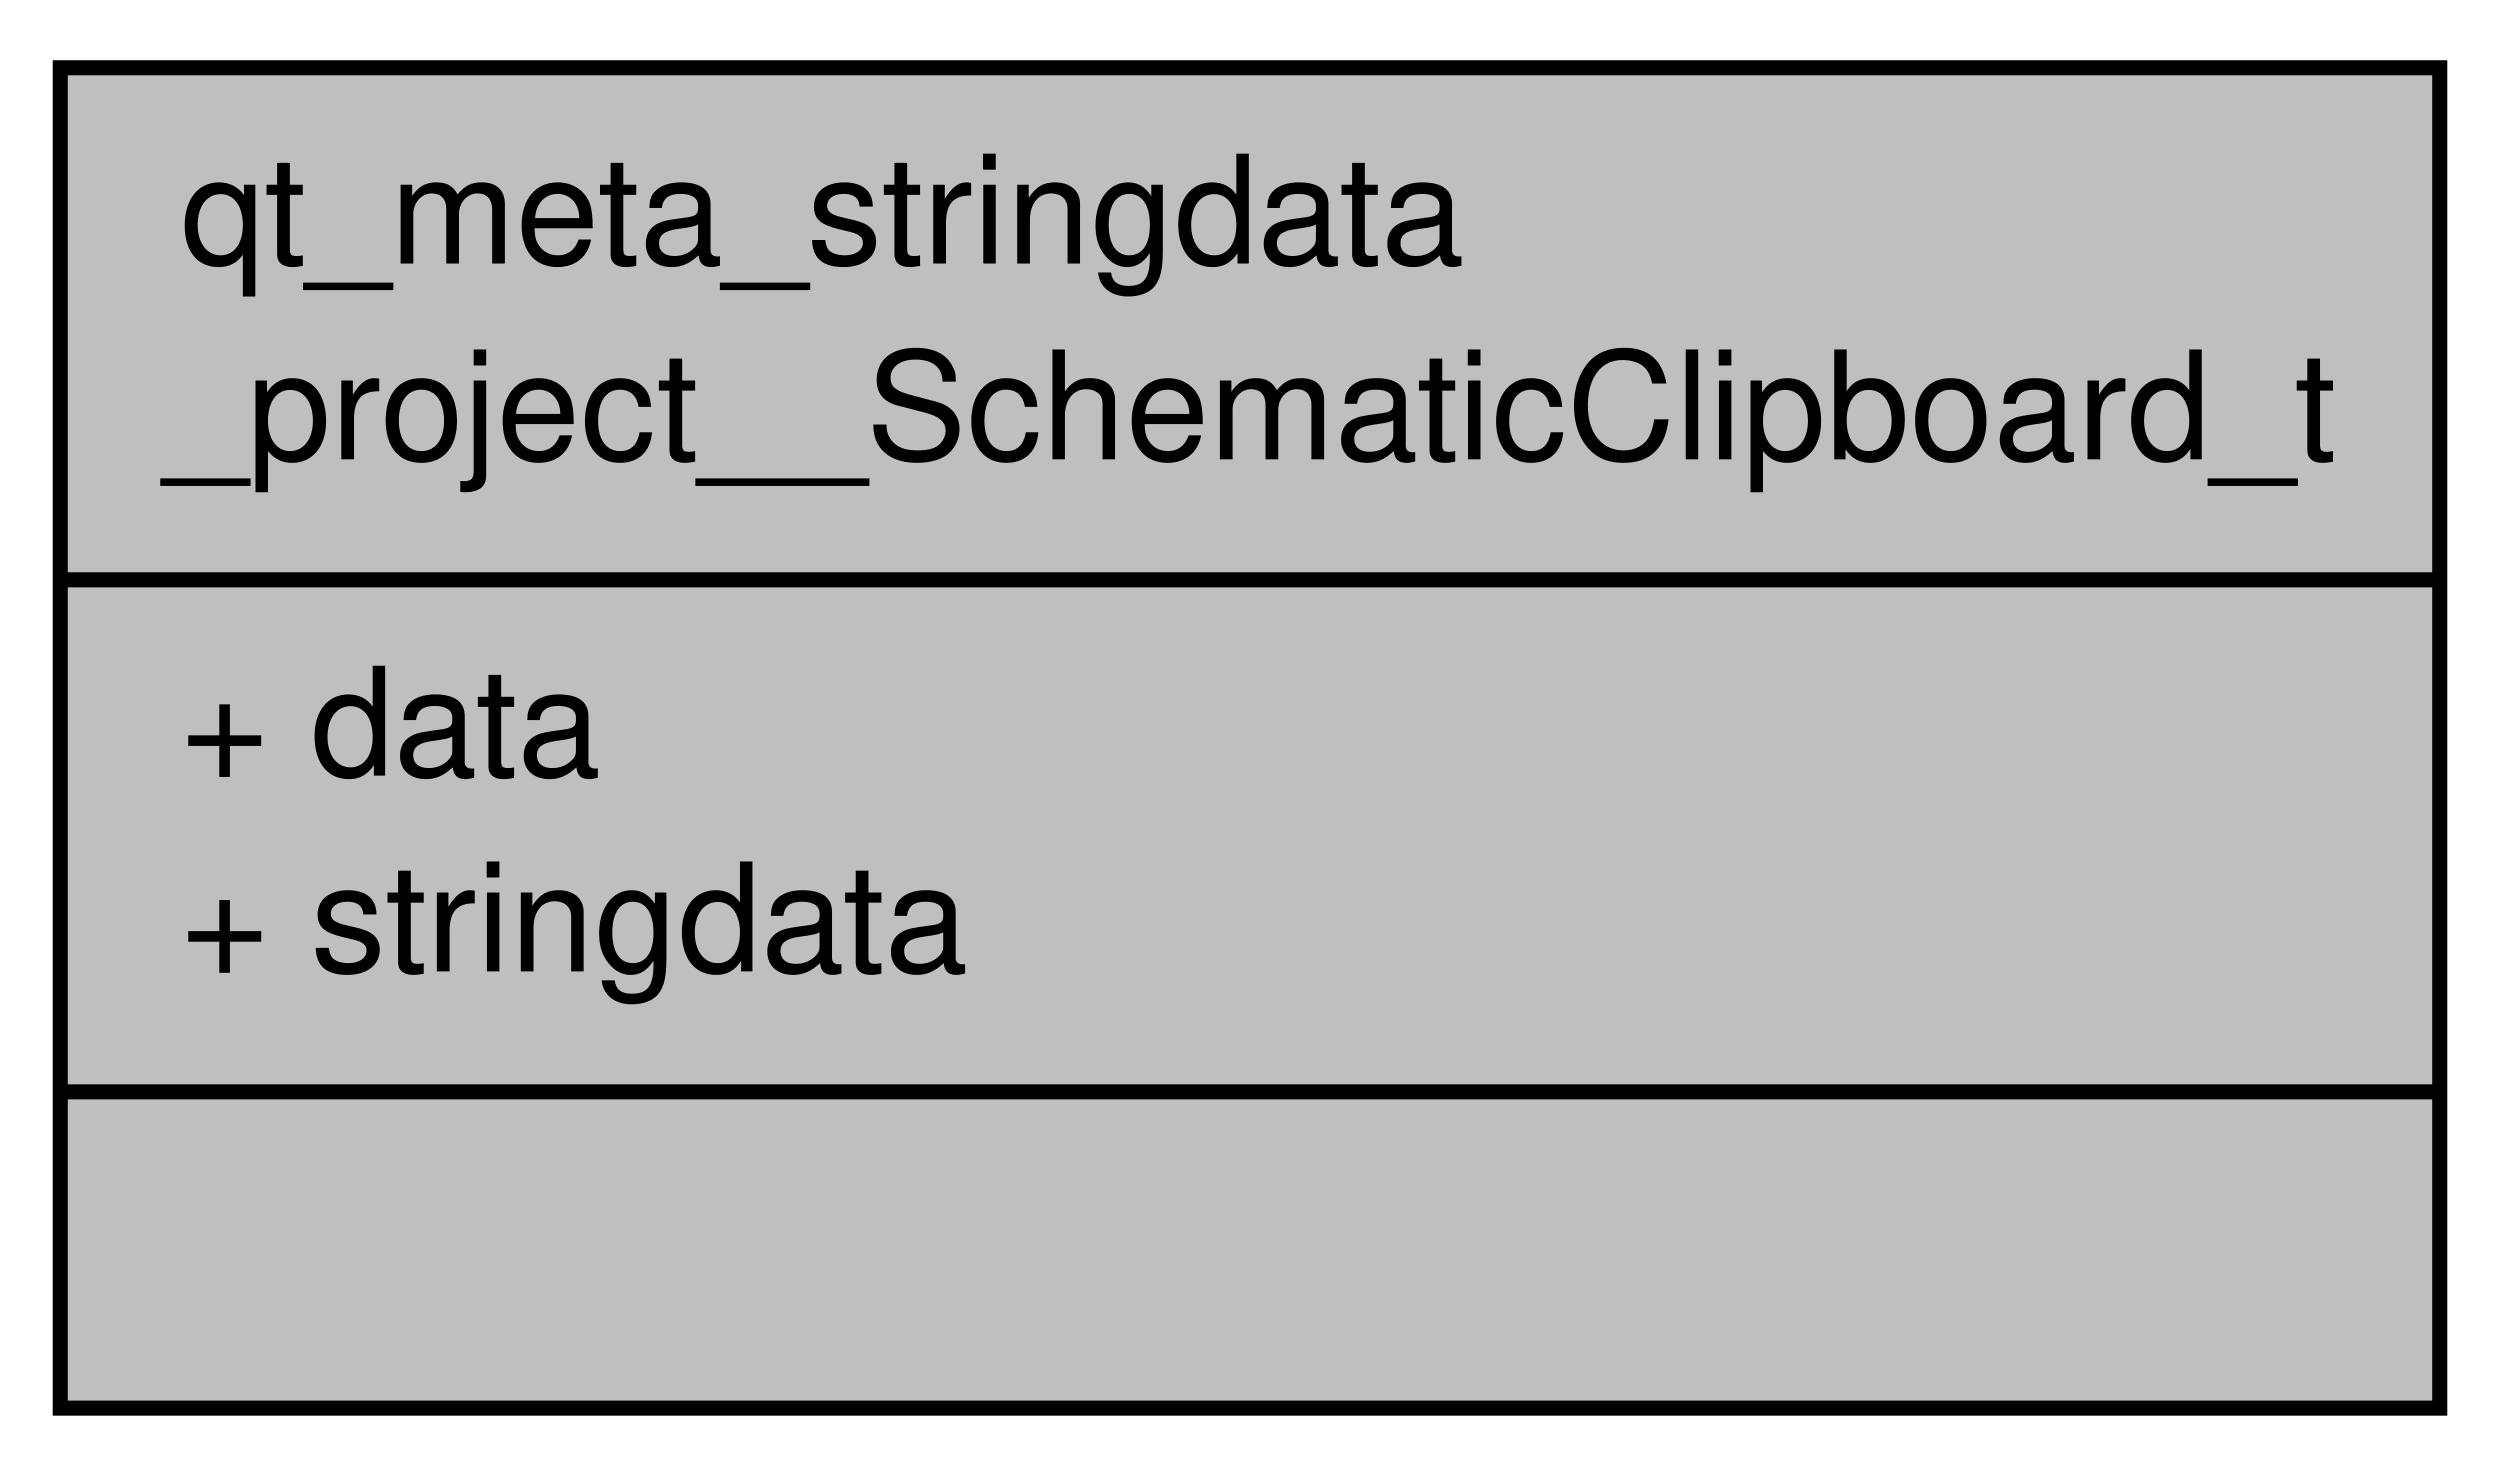
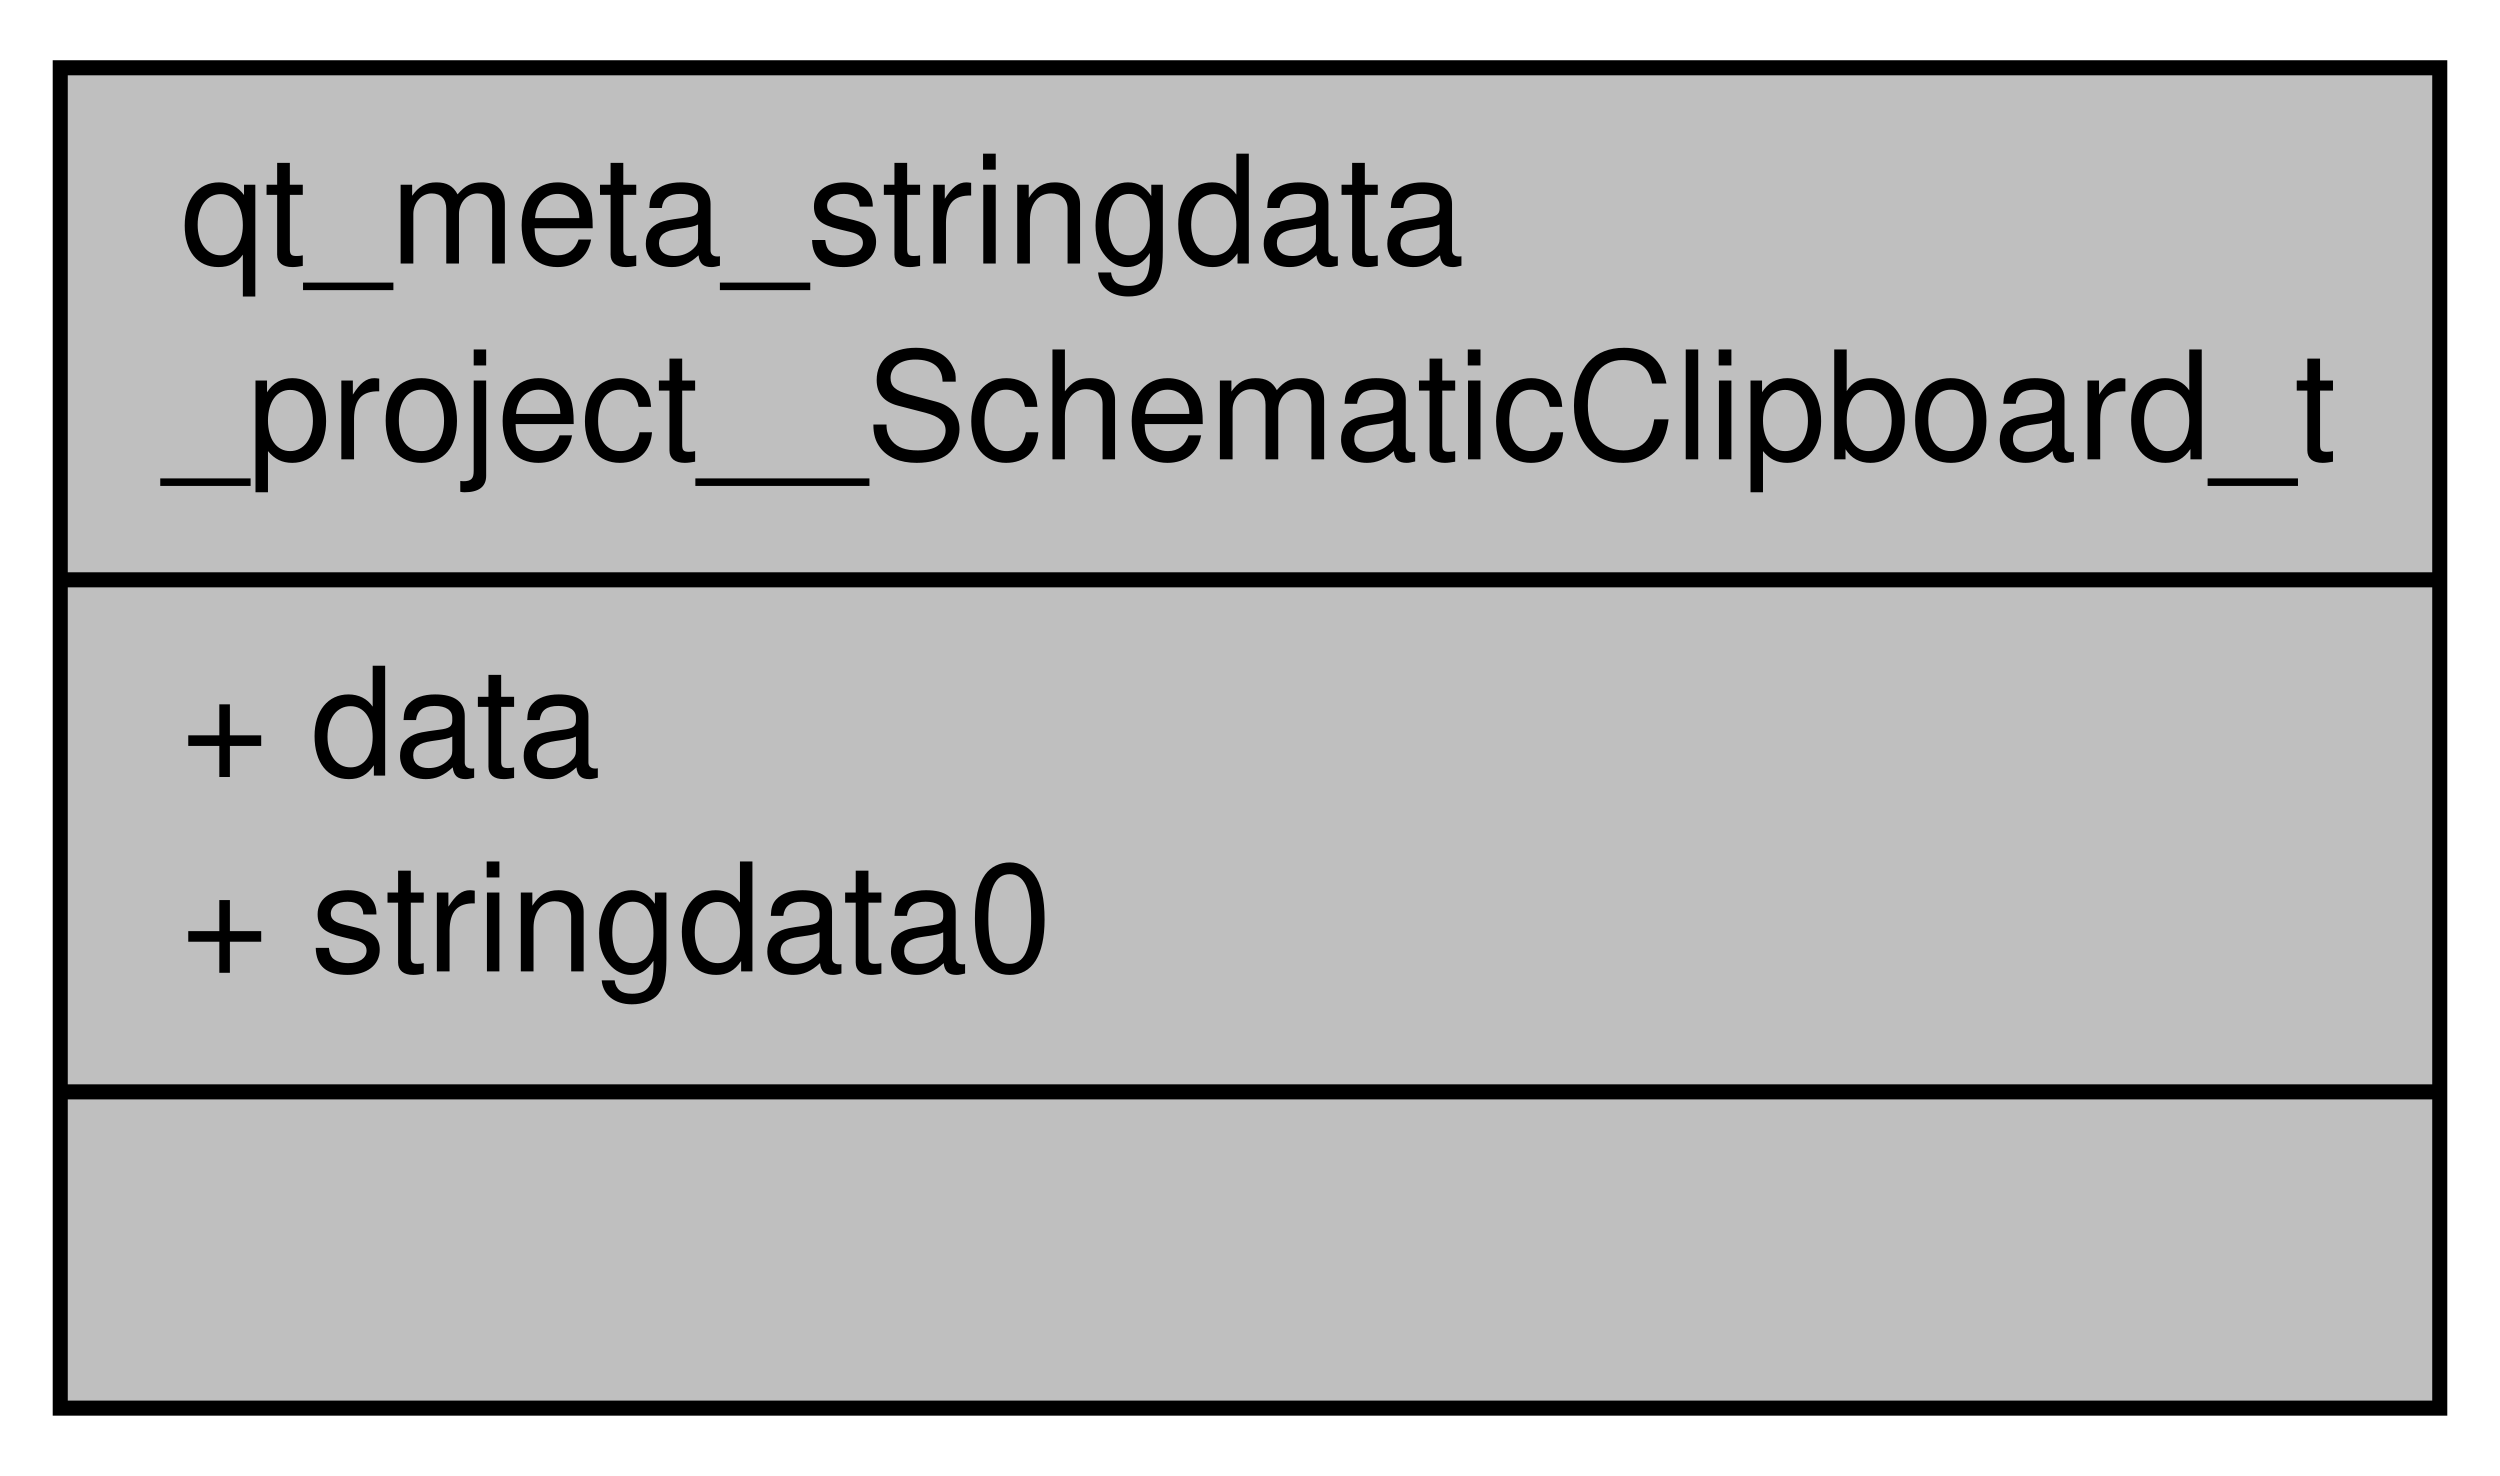
<svg xmlns="http://www.w3.org/2000/svg" width="166pt" height="98pt" viewBox="0.00 0.00 166.00 98.00">
  <g id="graph1" class="graph" transform="scale(1 1) rotate(0) translate(4 94)">
    <polygon fill="white" stroke="white" points="-4,5 -4,-94 163,-94 163,5 -4,5" />
    <g id="node1" class="node">
      <polygon fill="#bfbfbf" stroke="black" points="0,-0.5 0,-89.5 158,-89.5 158,-0.5 0,-0.5" />
      <text text-anchor="start" x="8" y="-76.5" font-family="Helvetica,sans-Serif" font-size="10.00">qt_meta_stringdata</text>
      <text text-anchor="middle" x="79" y="-63.5" font-family="Helvetica,sans-Serif" font-size="10.00">_project__SchematicClipboard_t</text>
      <polyline fill="none" stroke="black" points="0,-55.5 158,-55.5 " />
      <text text-anchor="start" x="8" y="-42.5" font-family="Helvetica,sans-Serif" font-size="10.00">+ data</text>
-       <text text-anchor="start" x="8" y="-29.5" font-family="Helvetica,sans-Serif" font-size="10.00">+ stringdata</text>
+       <text text-anchor="start" x="8" y="-29.5" font-family="Helvetica,sans-Serif" font-size="10.00">+ stringdata0</text>
      <polyline fill="none" stroke="black" points="0,-21.5 158,-21.5 " />
      <text text-anchor="middle" x="79" y="-8.5" font-family="Helvetica,sans-Serif" font-size="10.00"> </text>
    </g>
  </g>
</svg>
